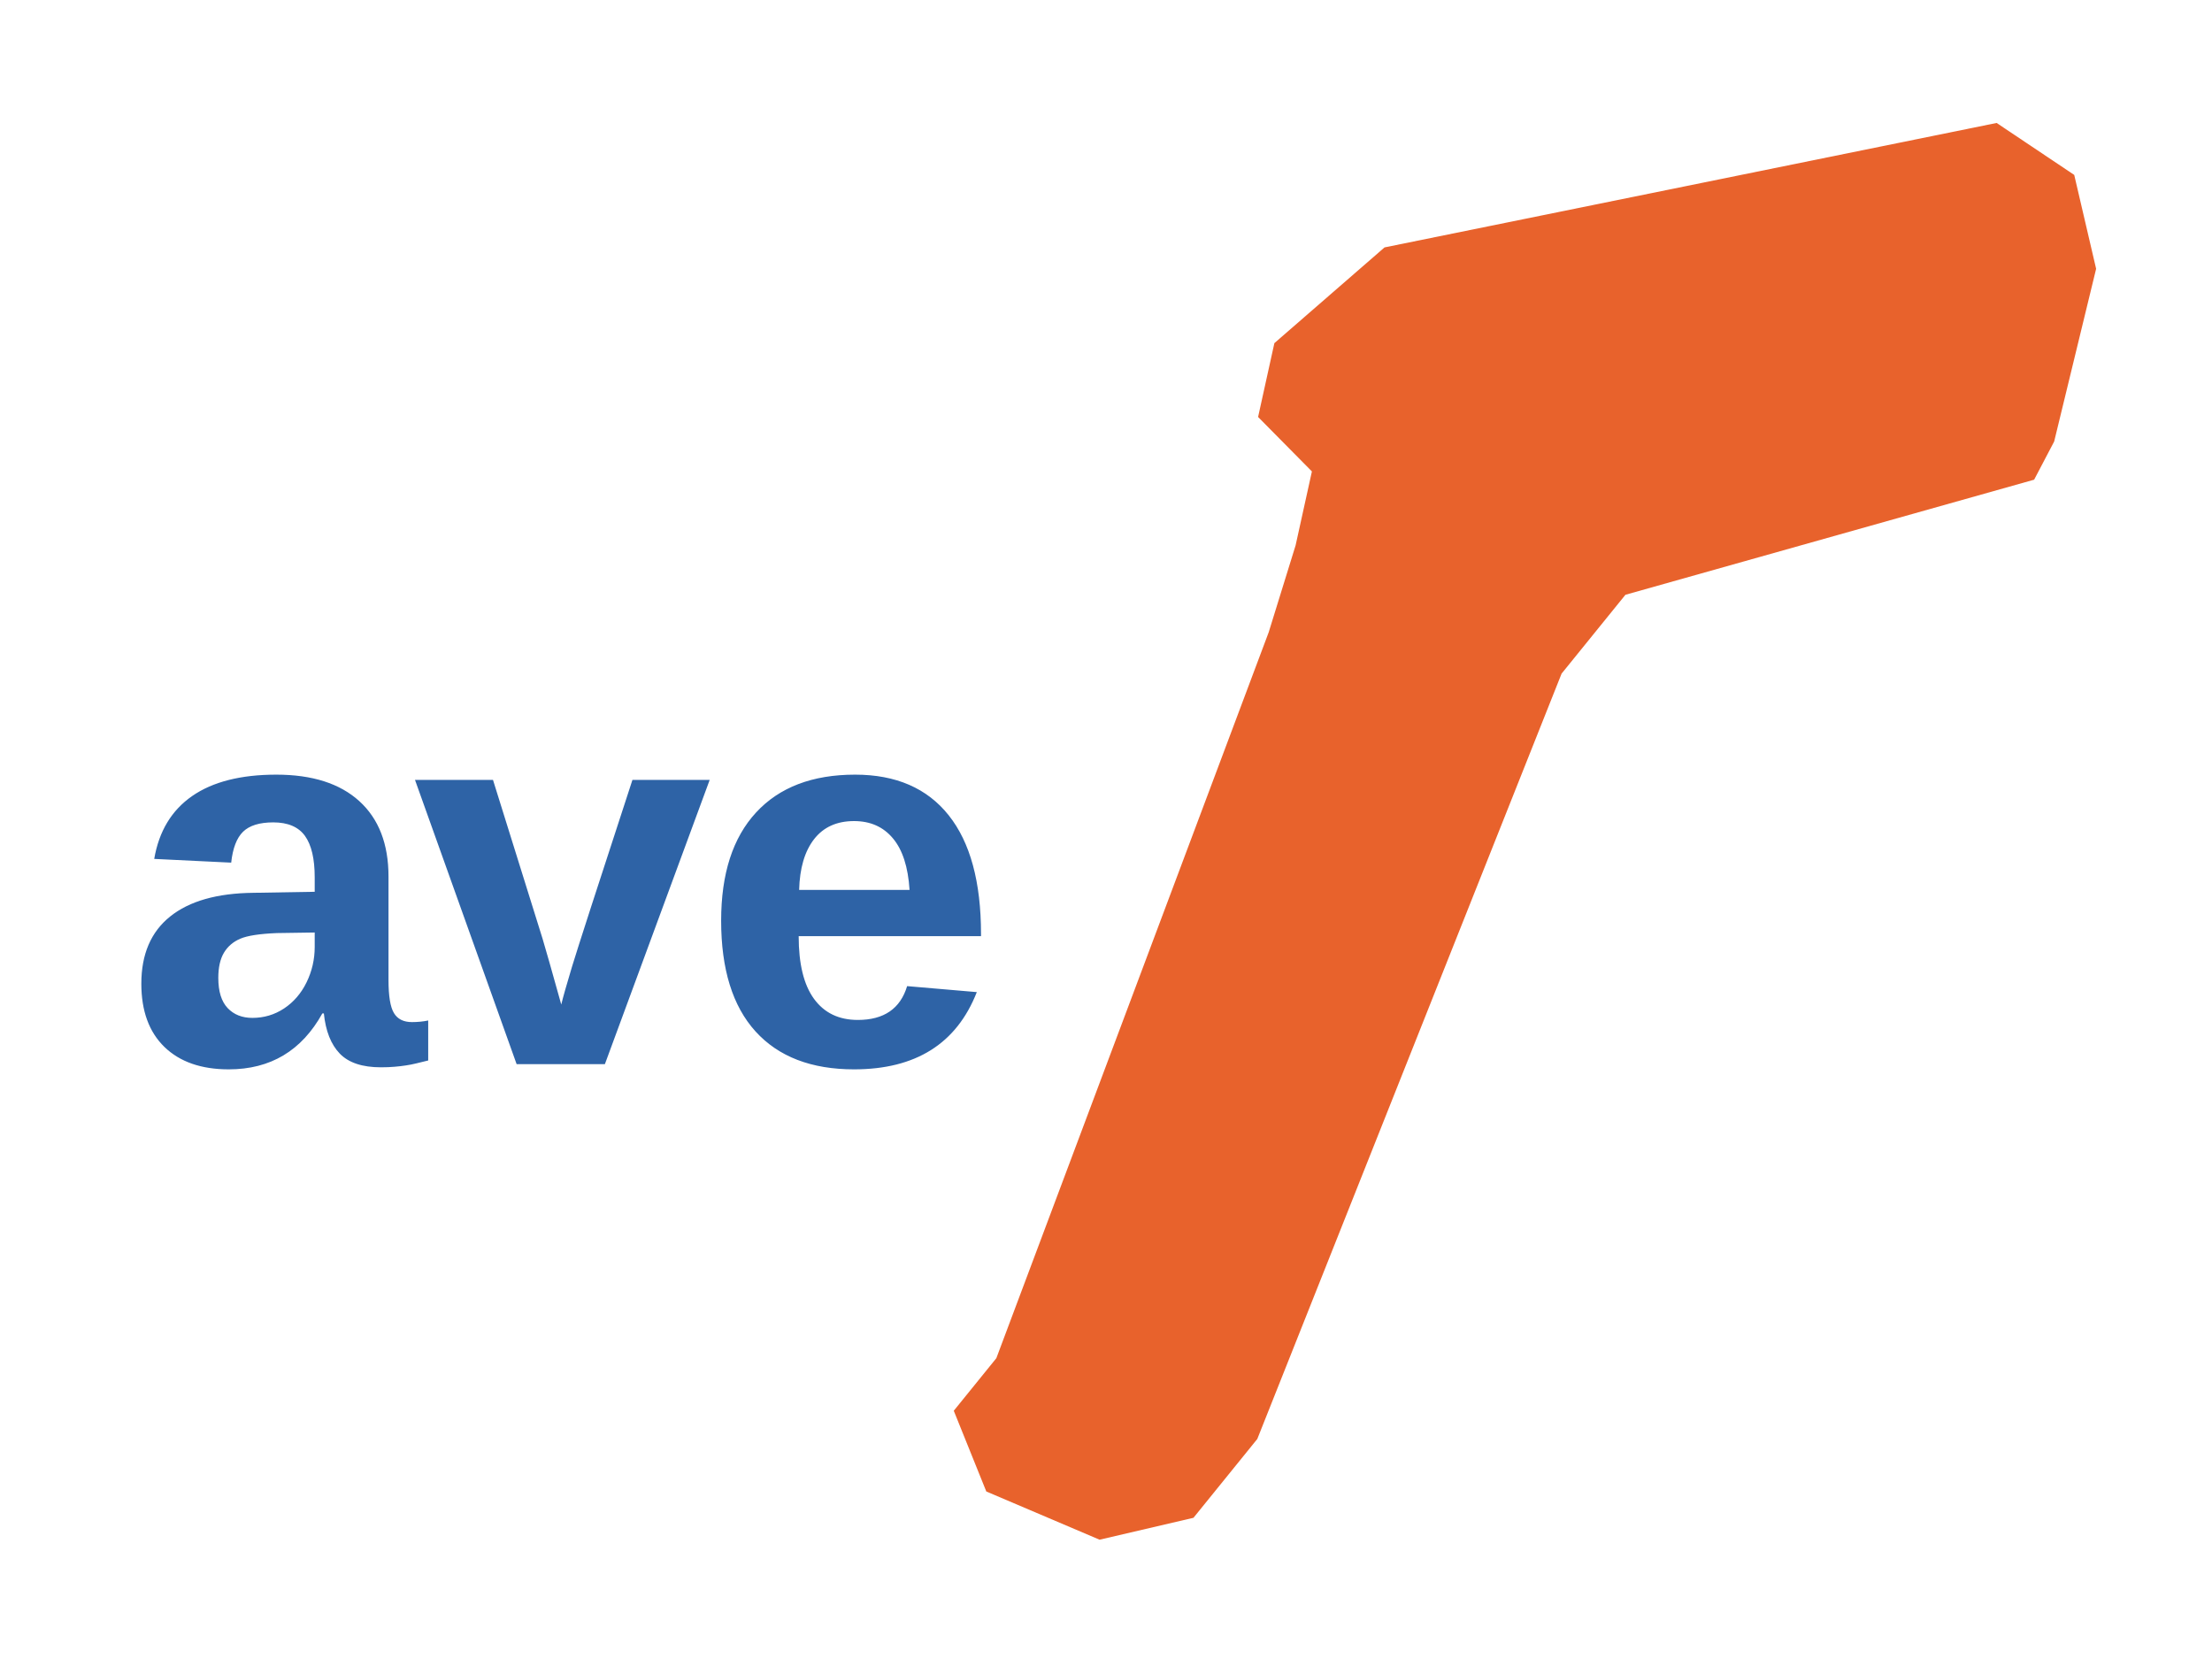
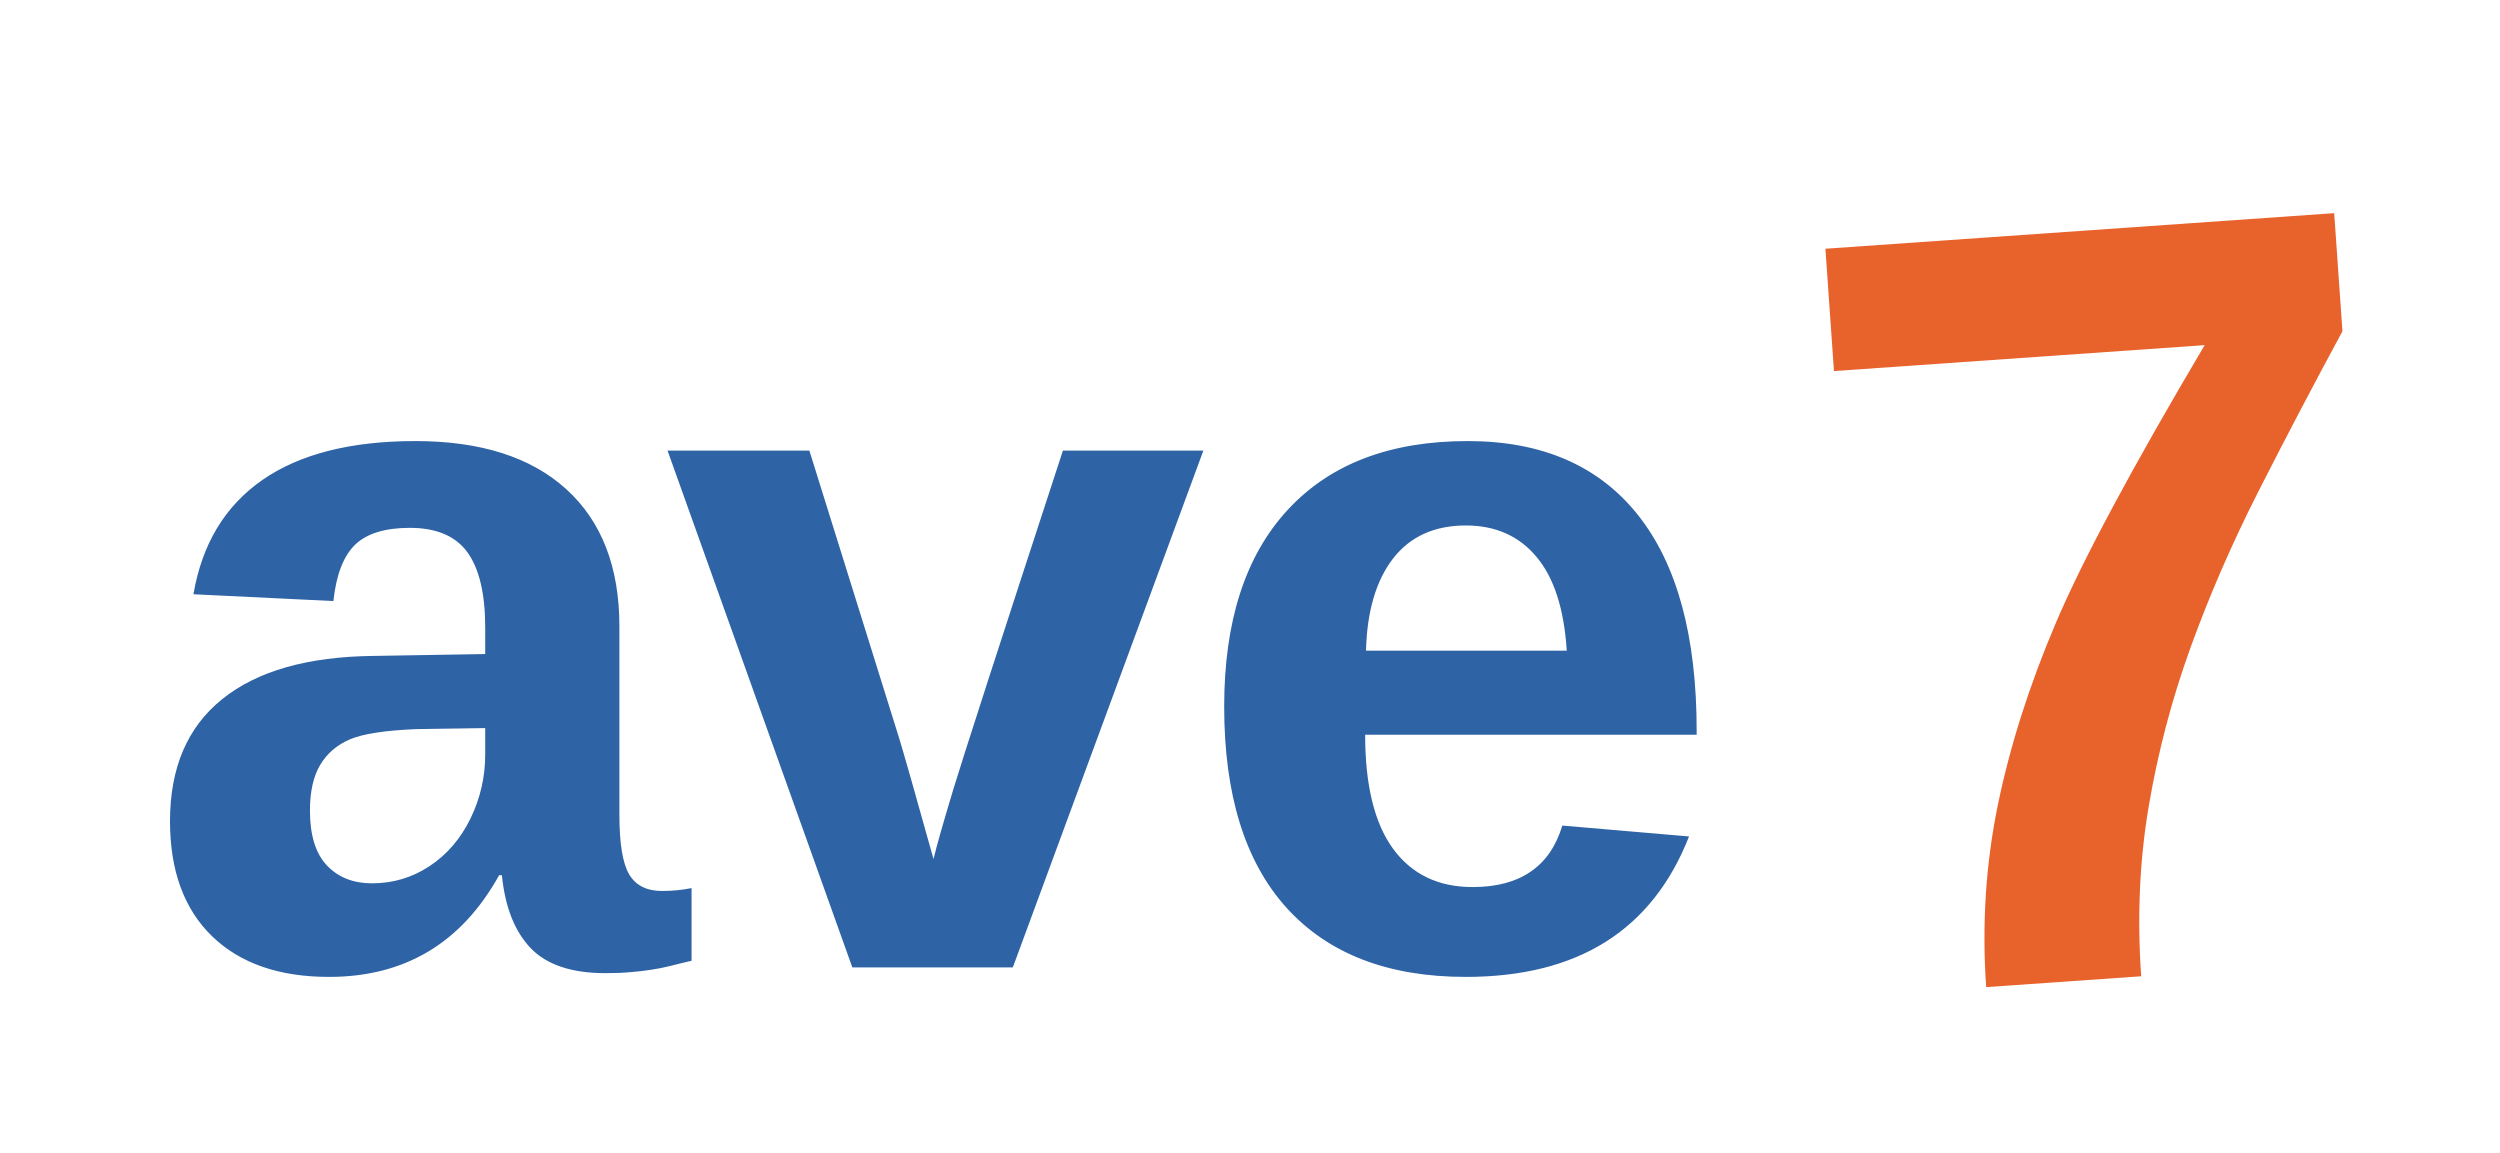
- <svg xmlns="http://www.w3.org/2000/svg" width="370" height="280" viewBox="-15 -30 370 280">
+ <svg xmlns="http://www.w3.org/2000/svg" width="230" height="106" viewBox="-7 59 230 106">
  <text x="6" y="148" font-family="'Poppins','Segoe UI',Arial,sans-serif" font-weight="700" font-size="90" fill="#2E63A6" letter-spacing="-2">ave</text>
-   <g fill="#E8622C" transform="translate(35,0) rotate(-6 200 110)">
-     <path d="       M 192,10       L 296,0       L 308,10       L 310,26       L 300,54       L 296,60       L 226,72       L 214,84       L 150,206       L 138,218       L 122,220       L 104,210       L 100,196       L 108,188       L 166,72       L 172,58       L 176,46       L 168,36       L 172,24       L 192,10       Z" />
-     <ellipse cx="118" cy="204" rx="5" ry="3" transform="rotate(-30 118 204)" />
-     <ellipse cx="302" cy="16" rx="4" ry="2.5" transform="rotate(15 302 16)" />
-   </g>
+   <text x="158" y="148" font-family="'Poppins','Segoe UI',Arial,sans-serif" font-weight="800" font-size="100" fill="#E8622C" transform="rotate(-4 200 100)">7</text>
</svg>
